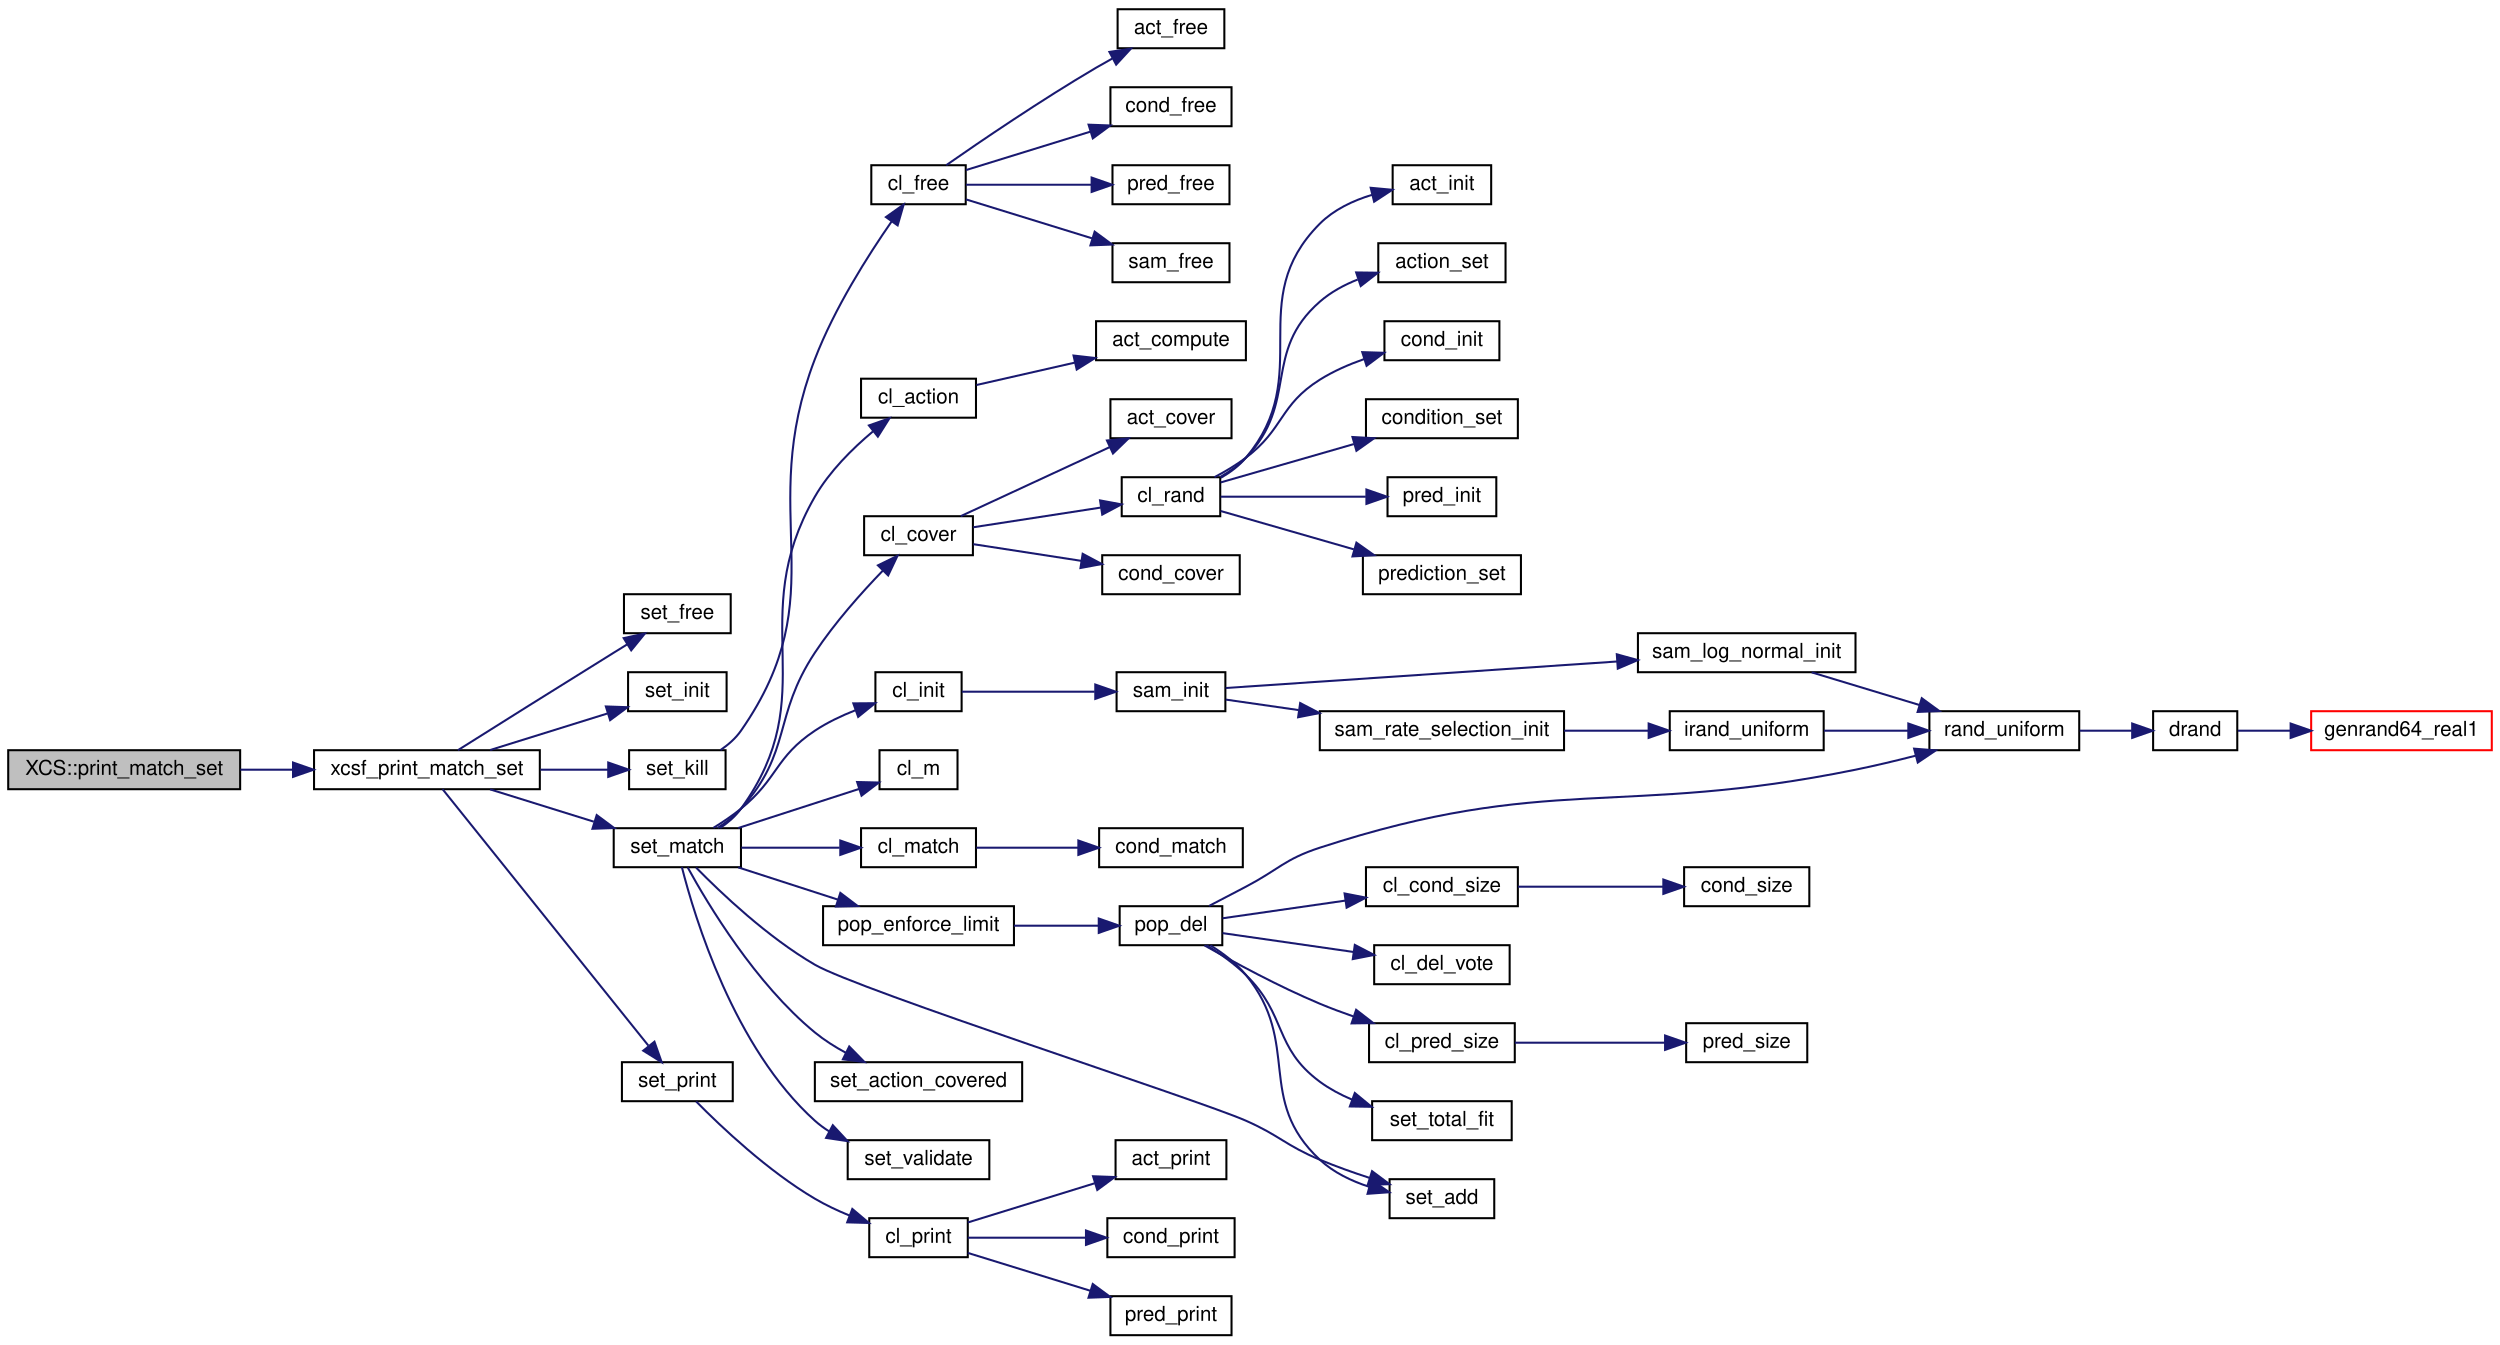
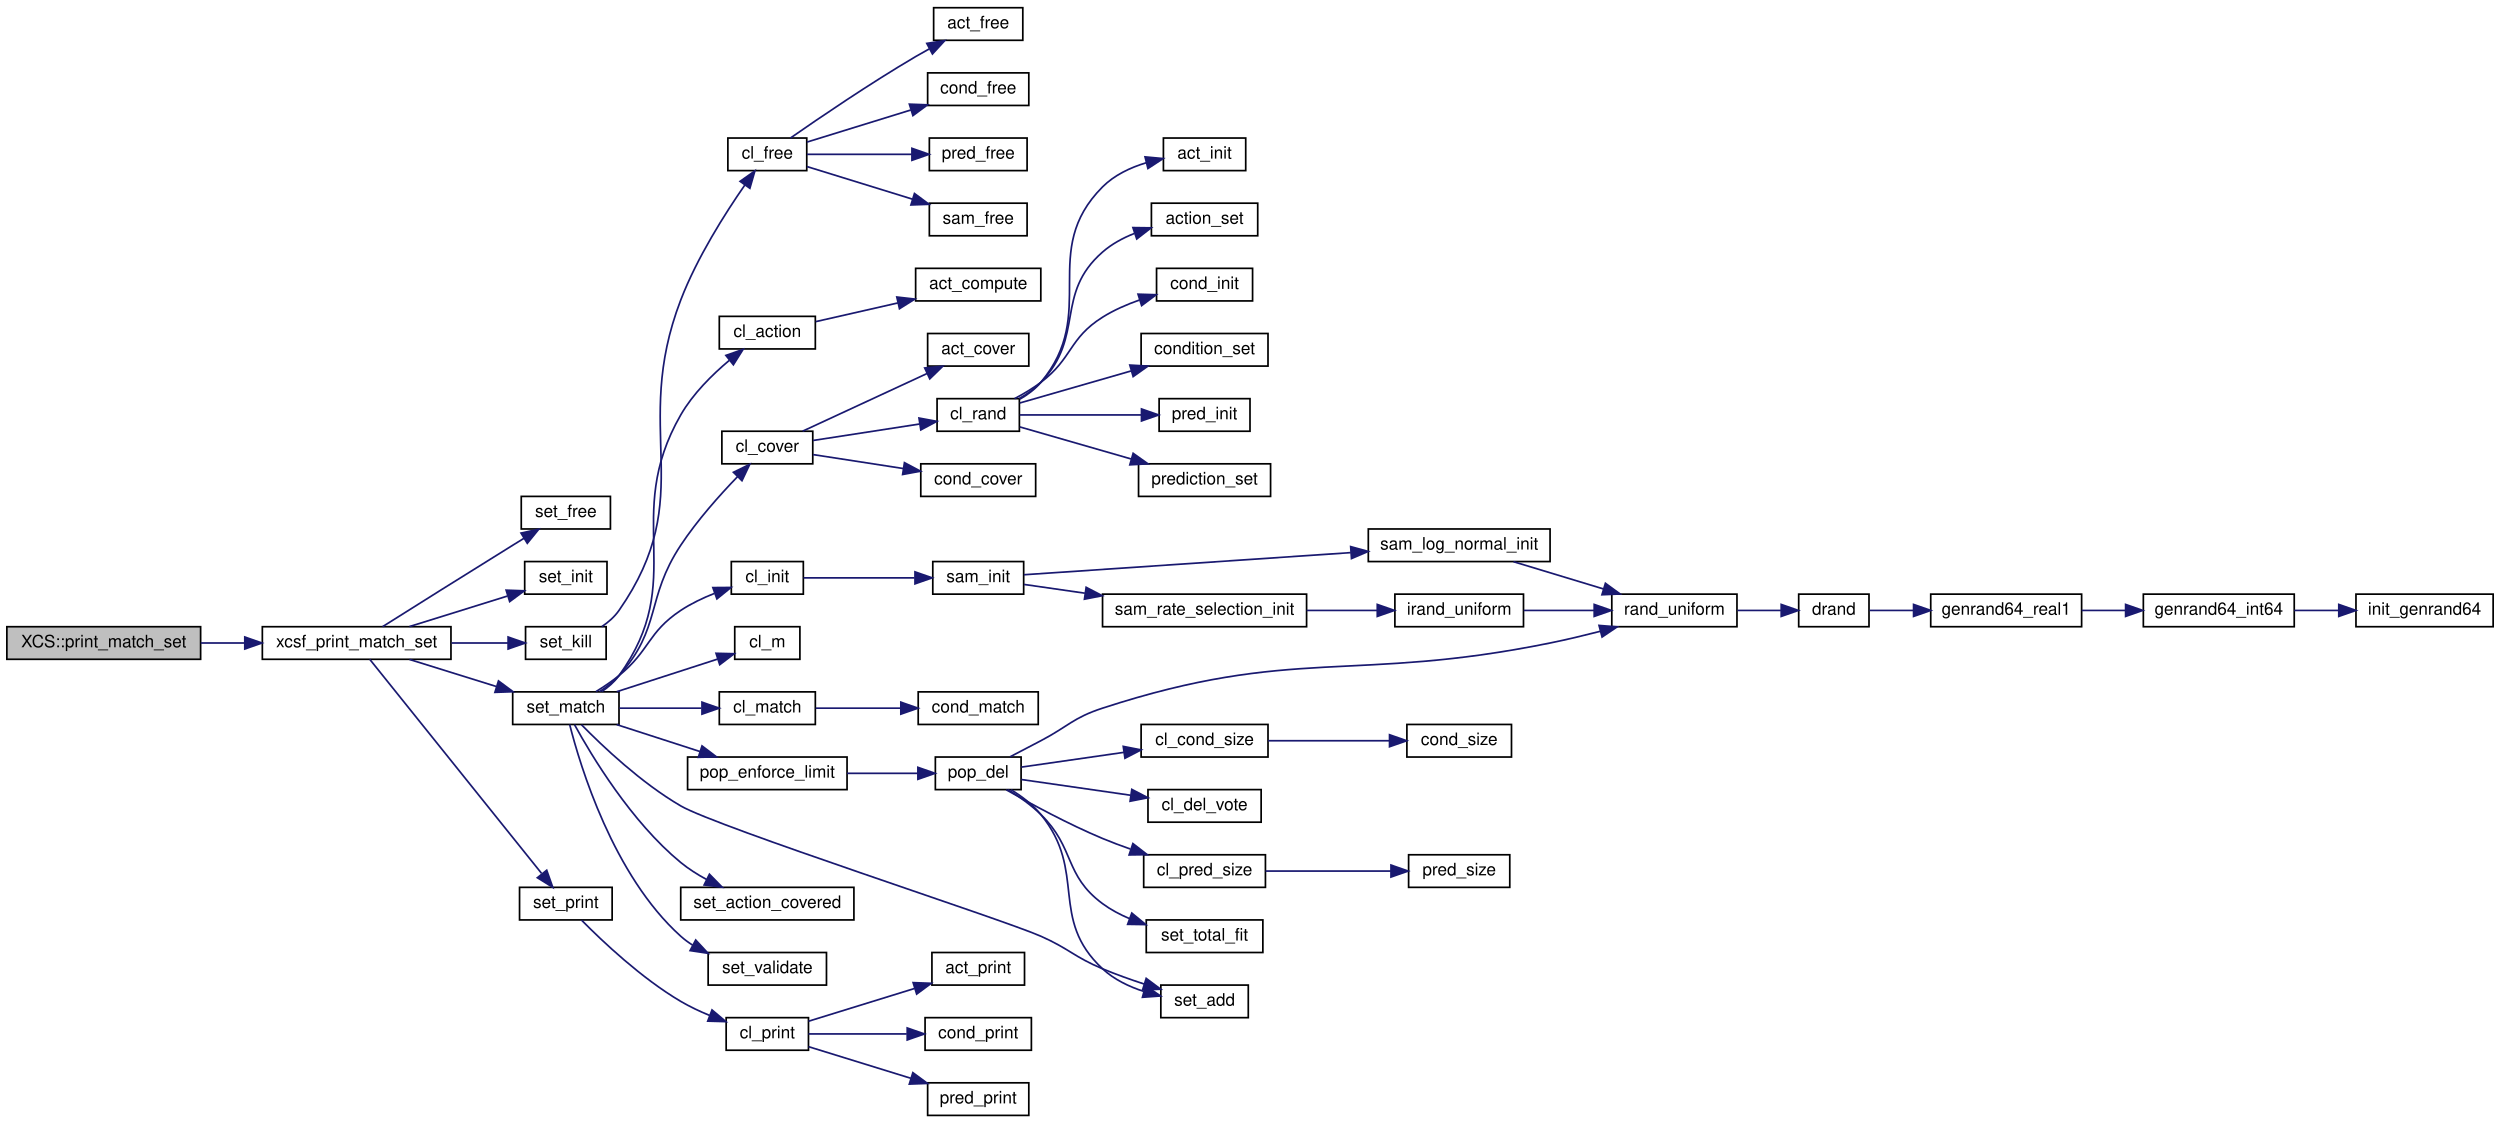
- <svg xmlns="http://www.w3.org/2000/svg" xmlns:xlink="http://www.w3.org/1999/xlink" width="1218pt" height="655pt" viewBox="0.00 0.00 1218.00 655.00">
+ <svg xmlns="http://www.w3.org/2000/svg" xmlns:xlink="http://www.w3.org/1999/xlink" width="1458pt" height="655pt" viewBox="0.00 0.00 1458.00 655.00">
  <g id="graph0" class="graph" transform="scale(1 1) rotate(0) translate(4 651)">
    <g id="node1" class="node">
      <polygon fill="#bfbfbf" stroke="#000000" points="0,-266.5 0,-285.5 113,-285.5 113,-266.5 0,-266.5" />
      <text text-anchor="middle" x="56.5" y="-273.5" font-family="Helvetica,sans-Serif" font-size="10.00" fill="#000000">XCS::print_match_set</text>
    </g>
    <g id="node2" class="node">
      <g id="a_node2">
        <a xlink:href="xcsf_8c.html#ae1f6851f682e015601030a5c725c6618" target="_top" xlink:title="Prints the XCSF match set for the supplied input. ">
          <polygon fill="none" stroke="#000000" points="149,-266.5 149,-285.5 259,-285.5 259,-266.5 149,-266.5" />
          <text text-anchor="middle" x="204" y="-273.5" font-family="Helvetica,sans-Serif" font-size="10.00" fill="#000000">xcsf_print_match_set</text>
        </a>
      </g>
    </g>
    <g id="edge1" class="edge">
      <path fill="none" stroke="#191970" d="M113.106,-276C121.423,-276 130.048,-276 138.525,-276" />
      <polygon fill="#191970" stroke="#191970" points="138.762,-279.5 148.762,-276 138.762,-272.5 138.762,-279.5" />
    </g>
    <g id="node3" class="node">
      <g id="a_node3">
        <a xlink:href="cl__set_8c.html#af03c3db68031f8953d79a4725ae951ad" target="_top" xlink:title="Frees the set, but not the classifiers. ">
          <polygon fill="none" stroke="#000000" points="300,-342.5 300,-361.5 352,-361.5 352,-342.5 300,-342.5" />
          <text text-anchor="middle" x="326" y="-349.5" font-family="Helvetica,sans-Serif" font-size="10.00" fill="#000000">set_free</text>
        </a>
      </g>
    </g>
    <g id="edge2" class="edge">
      <path fill="none" stroke="#191970" d="M219.107,-285.526C237.139,-296.88 268.219,-316.406 295,-333 297.16,-334.338 299.407,-335.725 301.66,-337.113" />
      <polygon fill="#191970" stroke="#191970" points="299.858,-340.114 310.211,-342.364 303.521,-334.148 299.858,-340.114" />
    </g>
    <g id="node4" class="node">
      <g id="a_node4">
        <a xlink:href="cl__set_8c.html#ad4388f1d26d4129991f692eb4c81886c" target="_top" xlink:title="Initialises a new set. ">
          <polygon fill="none" stroke="#000000" points="302,-304.5 302,-323.5 350,-323.5 350,-304.5 302,-304.5" />
          <text text-anchor="middle" x="326" y="-311.5" font-family="Helvetica,sans-Serif" font-size="10.00" fill="#000000">set_init</text>
        </a>
      </g>
    </g>
    <g id="edge3" class="edge">
      <path fill="none" stroke="#191970" d="M234.786,-285.589C252.215,-291.018 274.047,-297.818 291.982,-303.404" />
      <polygon fill="#191970" stroke="#191970" points="291.171,-306.818 301.76,-306.45 293.253,-300.134 291.171,-306.818" />
    </g>
    <g id="node5" class="node">
      <g id="a_node5">
        <a xlink:href="cl__set_8c.html#a0b2479df1a61213f1f150907c62278bb" target="_top" xlink:title="Frees the set and the classifiers. ">
          <polygon fill="none" stroke="#000000" points="302.5,-266.5 302.5,-285.5 349.5,-285.5 349.5,-266.5 302.5,-266.5" />
          <text text-anchor="middle" x="326" y="-273.5" font-family="Helvetica,sans-Serif" font-size="10.00" fill="#000000">set_kill</text>
        </a>
      </g>
    </g>
    <g id="edge4" class="edge">
      <path fill="none" stroke="#191970" d="M259.289,-276C270.519,-276 282.009,-276 292.22,-276" />
      <polygon fill="#191970" stroke="#191970" points="292.333,-279.5 302.332,-276 292.332,-272.5 292.333,-279.5" />
    </g>
    <g id="node11" class="node">
      <g id="a_node11">
        <a xlink:href="cl__set_8c.html#af3bea0b4d03654b9d6cb08fbf272c847" target="_top" xlink:title="Constructs the match set. ">
          <polygon fill="none" stroke="#000000" points="295,-228.5 295,-247.5 357,-247.5 357,-228.5 295,-228.5" />
          <text text-anchor="middle" x="326" y="-235.5" font-family="Helvetica,sans-Serif" font-size="10.00" fill="#000000">set_match</text>
        </a>
      </g>
    </g>
    <g id="edge10" class="edge">
      <path fill="none" stroke="#191970" d="M234.786,-266.411C250.101,-261.641 268.817,-255.811 285.3,-250.677" />
      <polygon fill="#191970" stroke="#191970" points="286.717,-253.901 295.224,-247.586 284.636,-247.218 286.717,-253.901" />
    </g>
-     <g id="node46" class="node">
-       <g id="a_node46">
+     <g id="node48" class="node">
+       <g id="a_node48">
        <a xlink:href="cl__set_8c.html#aa461f1b5cd0429c12cbd18da16570be1" target="_top" xlink:title="Prints the classifiers in the set. ">
          <polygon fill="none" stroke="#000000" points="299,-114.5 299,-133.5 353,-133.5 353,-114.5 299,-114.5" />
          <text text-anchor="middle" x="326" y="-121.5" font-family="Helvetica,sans-Serif" font-size="10.00" fill="#000000">set_print</text>
        </a>
      </g>
    </g>
-     <g id="edge48" class="edge">
+     <g id="edge50" class="edge">
      <path fill="none" stroke="#191970" d="M211.632,-266.492C231.658,-241.54 285.953,-173.894 311.867,-141.608" />
      <polygon fill="#191970" stroke="#191970" points="314.841,-143.494 318.371,-133.505 309.382,-139.113 314.841,-143.494" />
    </g>
    <g id="node6" class="node">
      <g id="a_node6">
        <a xlink:href="cl_8c.html#a7bf8d03856a0c04854cfd99fcd45b32a" target="_top" xlink:title="Frees the memory used by the classifier. ">
          <polygon fill="none" stroke="#000000" points="420.5,-551.5 420.5,-570.5 466.5,-570.5 466.5,-551.5 420.5,-551.5" />
          <text text-anchor="middle" x="443.5" y="-558.5" font-family="Helvetica,sans-Serif" font-size="10.00" fill="#000000">cl_free</text>
        </a>
      </g>
    </g>
    <g id="edge5" class="edge">
      <path fill="none" stroke="#191970" d="M346.996,-285.558C350.812,-288.137 354.401,-291.271 357,-295 403.895,-362.292 363.63,-399.418 393,-476 402.49,-500.746 418.904,-526.563 430.437,-543.157" />
      <polygon fill="#191970" stroke="#191970" points="427.621,-545.237 436.267,-551.361 433.327,-541.182 427.621,-545.237" />
    </g>
    <g id="node7" class="node">
      <g id="a_node7">
        <a xlink:href="action_8h.html#a3c0b8f4ef29f45d210b6e76340a25e15" target="_top" xlink:title="act_free">
          <polygon fill="none" stroke="#000000" points="540.5,-627.5 540.5,-646.5 592.5,-646.5 592.5,-627.5 540.5,-627.5" />
          <text text-anchor="middle" x="566.5" y="-634.5" font-family="Helvetica,sans-Serif" font-size="10.00" fill="#000000">act_free</text>
        </a>
      </g>
    </g>
    <g id="edge6" class="edge">
      <path fill="none" stroke="#191970" d="M457.007,-570.526C473.798,-582.221 503.486,-602.418 530,-618 532.541,-619.493 535.21,-620.998 537.901,-622.473" />
      <polygon fill="#191970" stroke="#191970" points="536.505,-625.695 546.976,-627.307 539.796,-619.517 536.505,-625.695" />
    </g>
    <g id="node8" class="node">
      <g id="a_node8">
        <a xlink:href="condition_8h.html#a3f9b67abe92145cf80a263853912a0d5" target="_top" xlink:title="cond_free">
          <polygon fill="none" stroke="#000000" points="537,-589.5 537,-608.5 596,-608.5 596,-589.5 537,-589.5" />
          <text text-anchor="middle" x="566.5" y="-596.5" font-family="Helvetica,sans-Serif" font-size="10.00" fill="#000000">cond_free</text>
        </a>
      </g>
    </g>
    <g id="edge7" class="edge">
      <path fill="none" stroke="#191970" d="M466.635,-568.148C483.661,-573.408 507.219,-580.686 527.179,-586.852" />
      <polygon fill="#191970" stroke="#191970" points="526.351,-590.259 536.938,-589.867 528.417,-583.571 526.351,-590.259" />
    </g>
    <g id="node9" class="node">
      <g id="a_node9">
        <a xlink:href="prediction_8h.html#a5c8b28f792149c6267cc8387554e1da7" target="_top" xlink:title="pred_free">
          <polygon fill="none" stroke="#000000" points="538,-551.5 538,-570.5 595,-570.5 595,-551.5 538,-551.5" />
          <text text-anchor="middle" x="566.5" y="-558.5" font-family="Helvetica,sans-Serif" font-size="10.00" fill="#000000">pred_free</text>
        </a>
      </g>
    </g>
    <g id="edge8" class="edge">
      <path fill="none" stroke="#191970" d="M466.635,-561C483.821,-561 507.661,-561 527.738,-561" />
      <polygon fill="#191970" stroke="#191970" points="527.839,-564.5 537.839,-561 527.839,-557.5 527.839,-564.5" />
    </g>
    <g id="node10" class="node">
      <g id="a_node10">
        <a xlink:href="sam_8c.html#ab788a3ced38cf0fd20f8e6a2bab9f86a" target="_top" xlink:title="Frees the self-adaptive mutation rates. ">
          <polygon fill="none" stroke="#000000" points="538,-513.5 538,-532.5 595,-532.5 595,-513.5 538,-513.5" />
          <text text-anchor="middle" x="566.5" y="-520.5" font-family="Helvetica,sans-Serif" font-size="10.00" fill="#000000">sam_free</text>
        </a>
      </g>
    </g>
    <g id="edge9" class="edge">
      <path fill="none" stroke="#191970" d="M466.635,-553.852C483.9,-548.519 507.88,-541.11 528.014,-534.89" />
      <polygon fill="#191970" stroke="#191970" points="529.318,-538.15 537.839,-531.855 527.251,-531.462 529.318,-538.15" />
    </g>
    <g id="node12" class="node">
      <g id="a_node12">
        <a xlink:href="cl_8c.html#ae2fc6cc72c129339a3301573f80a52ee" target="_top" xlink:title="Computes the current classifier action using the input. ">
          <polygon fill="none" stroke="#000000" points="415.5,-447.5 415.5,-466.5 471.5,-466.5 471.5,-447.5 415.5,-447.5" />
          <text text-anchor="middle" x="443.5" y="-454.5" font-family="Helvetica,sans-Serif" font-size="10.00" fill="#000000">cl_action</text>
        </a>
      </g>
    </g>
    <g id="edge11" class="edge">
      <path fill="none" stroke="#191970" d="M346.892,-247.632C350.716,-250.206 354.334,-253.319 357,-257 397.719,-313.229 358.404,-348.81 393,-409 400.064,-421.289 411.243,-432.386 421.289,-440.806" />
      <polygon fill="#191970" stroke="#191970" points="419.342,-443.73 429.346,-447.217 423.7,-438.252 419.342,-443.73" />
    </g>
    <g id="node14" class="node">
      <g id="a_node14">
        <a xlink:href="cl_8c.html#a42adb85e78d1f9af3dbd53cd9e9ae0fd" target="_top" xlink:title="Covers the condition and action for a classifier. ">
          <polygon fill="none" stroke="#000000" points="417,-380.5 417,-399.5 470,-399.5 470,-380.5 417,-380.5" />
          <text text-anchor="middle" x="443.5" y="-387.5" font-family="Helvetica,sans-Serif" font-size="10.00" fill="#000000">cl_cover</text>
        </a>
      </g>
    </g>
    <g id="edge13" class="edge">
      <path fill="none" stroke="#191970" d="M345.672,-247.676C349.76,-250.306 353.795,-253.43 357,-257 381.971,-284.81 372.402,-301.812 393,-333 402.615,-347.559 415.737,-362.255 426.195,-373.078" />
      <polygon fill="#191970" stroke="#191970" points="423.732,-375.565 433.251,-380.216 428.711,-370.644 423.732,-375.565" />
    </g>
    <g id="node24" class="node">
      <g id="a_node24">
        <a xlink:href="cl_8c.html#ab76fe4ea183f51174a3797c3cbb1b3bf" target="_top" xlink:title="Initialises a new classifier. ">
          <polygon fill="none" stroke="#000000" points="422.5,-304.5 422.5,-323.5 464.5,-323.5 464.5,-304.5 422.5,-304.5" />
          <text text-anchor="middle" x="443.5" y="-311.5" font-family="Helvetica,sans-Serif" font-size="10.00" fill="#000000">cl_init</text>
        </a>
      </g>
    </g>
    <g id="edge23" class="edge">
      <path fill="none" stroke="#191970" d="M343.599,-247.684C348.127,-250.468 352.881,-253.661 357,-257 375.073,-271.649 373.619,-282.131 393,-295 398.977,-298.969 405.898,-302.263 412.663,-304.932" />
      <polygon fill="#191970" stroke="#191970" points="411.741,-308.32 422.336,-308.4 414.103,-301.73 411.741,-308.32" />
    </g>
-     <g id="node32" class="node">
-       <g id="a_node32">
+     <g id="node34" class="node">
+       <g id="a_node34">
        <a xlink:href="cl_8c.html#ac759904d9a05b2109c39ef17f9f889c3" target="_top" xlink:title="Returns whether the classifier matched the most recent input. ">
          <polygon fill="none" stroke="#000000" points="424.5,-266.5 424.5,-285.5 462.5,-285.5 462.5,-266.5 424.5,-266.5" />
          <text text-anchor="middle" x="443.5" y="-273.5" font-family="Helvetica,sans-Serif" font-size="10.00" fill="#000000">cl_m</text>
        </a>
      </g>
    </g>
-     <g id="edge32" class="edge">
+     <g id="edge34" class="edge">
      <path fill="none" stroke="#191970" d="M355.65,-247.589C373.693,-253.424 396.634,-260.843 414.548,-266.637" />
      <polygon fill="#191970" stroke="#191970" points="413.588,-270.005 424.18,-269.752 415.742,-263.344 413.588,-270.005" />
    </g>
-     <g id="node33" class="node">
-       <g id="a_node33">
+     <g id="node35" class="node">
+       <g id="a_node35">
        <a xlink:href="cl_8c.html#a5d3c4060ef3fd0476e3c8e439a8f81e1" target="_top" xlink:title="Calculates whether the classifier matches the input. ">
          <polygon fill="none" stroke="#000000" points="415.5,-228.5 415.5,-247.5 471.5,-247.5 471.5,-228.5 415.5,-228.5" />
          <text text-anchor="middle" x="443.5" y="-235.5" font-family="Helvetica,sans-Serif" font-size="10.00" fill="#000000">cl_match</text>
        </a>
      </g>
    </g>
-     <g id="edge33" class="edge">
+     <g id="edge35" class="edge">
      <path fill="none" stroke="#191970" d="M357.179,-238C371.873,-238 389.543,-238 405.058,-238" />
      <polygon fill="#191970" stroke="#191970" points="405.392,-241.5 415.392,-238 405.392,-234.5 405.392,-241.5" />
    </g>
-     <g id="node35" class="node">
-       <g id="a_node35">
+     <g id="node37" class="node">
+       <g id="a_node37">
        <a xlink:href="cl__set_8c.html#a8537e849783523d1e2394e4a027cf33a" target="_top" xlink:title="Enforces the maximum population size limit. ">
          <polygon fill="none" stroke="#000000" points="397,-190.5 397,-209.5 490,-209.5 490,-190.5 397,-190.5" />
          <text text-anchor="middle" x="443.5" y="-197.5" font-family="Helvetica,sans-Serif" font-size="10.00" fill="#000000">pop_enforce_limit</text>
        </a>
      </g>
    </g>
-     <g id="edge35" class="edge">
+     <g id="edge37" class="edge">
      <path fill="none" stroke="#191970" d="M355.65,-228.411C370.401,-223.641 388.426,-217.811 404.301,-212.677" />
      <polygon fill="#191970" stroke="#191970" points="405.421,-215.993 413.859,-209.586 403.267,-209.333 405.421,-215.993" />
    </g>
-     <g id="node42" class="node">
-       <g id="a_node42">
+     <g id="node44" class="node">
+       <g id="a_node44">
        <a xlink:href="cl__set_8c.html#a274578f0b79dea927e8148a7c41bf75f" target="_top" xlink:title="Adds a classifier to the set. ">
          <polygon fill="none" stroke="#000000" points="673,-57.5 673,-76.5 724,-76.5 724,-57.5 673,-57.5" />
          <text text-anchor="middle" x="698.5" y="-64.5" font-family="Helvetica,sans-Serif" font-size="10.00" fill="#000000">set_add</text>
        </a>
      </g>
    </g>
-     <g id="edge46" class="edge">
+     <g id="edge48" class="edge">
      <path fill="none" stroke="#191970" d="M335.146,-228.309C347.326,-215.881 370.02,-194.344 393,-181 414.459,-168.539 580.306,-115.037 603,-105 619.545,-97.682 622.318,-93.001 639,-86 646.748,-82.748 655.258,-79.724 663.357,-77.088" />
      <polygon fill="#191970" stroke="#191970" points="664.463,-80.409 672.956,-74.075 662.366,-73.731 664.463,-80.409" />
    </g>
-     <g id="node44" class="node">
-       <g id="a_node44">
+     <g id="node46" class="node">
+       <g id="a_node46">
        <a xlink:href="cl__set_8c.html#a55395d23e56e86a5dd11be34a4e051ff" target="_top" xlink:title="Returns whether an action is covered by the set. ">
          <polygon fill="none" stroke="#000000" points="393,-114.5 393,-133.5 494,-133.5 494,-114.5 393,-114.5" />
          <text text-anchor="middle" x="443.5" y="-121.5" font-family="Helvetica,sans-Serif" font-size="10.00" fill="#000000">set_action_covered</text>
        </a>
      </g>
    </g>
-     <g id="edge45" class="edge">
+     <g id="edge47" class="edge">
      <path fill="none" stroke="#191970" d="M331.048,-228.386C340.858,-210.489 364.09,-171.727 393,-148 397.567,-144.252 402.816,-140.93 408.166,-138.042" />
      <polygon fill="#191970" stroke="#191970" points="409.747,-141.165 417.16,-133.596 406.644,-134.89 409.747,-141.165" />
    </g>
-     <g id="node45" class="node">
-       <g id="a_node45">
+     <g id="node47" class="node">
+       <g id="a_node47">
        <a xlink:href="cl__set_8c.html#ad2333ccd5fef4fcef4f5ae98406611d3" target="_top" xlink:title="Removes classifiers with 0 numerosity from the set. ">
          <polygon fill="none" stroke="#000000" points="409,-76.5 409,-95.5 478,-95.5 478,-76.5 409,-76.5" />
          <text text-anchor="middle" x="443.5" y="-83.5" font-family="Helvetica,sans-Serif" font-size="10.00" fill="#000000">set_validate</text>
        </a>
      </g>
    </g>
-     <g id="edge47" class="edge">
+     <g id="edge49" class="edge">
      <path fill="none" stroke="#191970" d="M328.224,-228.485C334.328,-204.401 353.575,-140.424 393,-105 395.156,-103.063 397.528,-101.317 400.033,-99.743" />
      <polygon fill="#191970" stroke="#191970" points="401.735,-102.803 408.939,-95.034 398.462,-96.615 401.735,-102.803" />
    </g>
    <g id="node13" class="node">
      <g id="a_node13">
        <a xlink:href="action_8h.html#a0d7fce139fe8ea66b42b95ebcb941c1d" target="_top" xlink:title="act_compute">
          <polygon fill="none" stroke="#000000" points="530,-475.5 530,-494.5 603,-494.5 603,-475.5 530,-475.5" />
          <text text-anchor="middle" x="566.5" y="-482.5" font-family="Helvetica,sans-Serif" font-size="10.00" fill="#000000">act_compute</text>
        </a>
      </g>
    </g>
    <g id="edge12" class="edge">
      <path fill="none" stroke="#191970" d="M471.719,-463.424C485.933,-466.659 503.541,-470.668 519.708,-474.348" />
      <polygon fill="#191970" stroke="#191970" points="519.018,-477.781 529.545,-476.587 520.572,-470.955 519.018,-477.781" />
    </g>
    <g id="node15" class="node">
      <g id="a_node15">
        <a xlink:href="action_8h.html#aef1564c19502c8f890ff9f3c1260d6cf" target="_top" xlink:title="act_cover">
          <polygon fill="none" stroke="#000000" points="537,-437.5 537,-456.5 596,-456.5 596,-437.5 537,-437.5" />
          <text text-anchor="middle" x="566.5" y="-444.5" font-family="Helvetica,sans-Serif" font-size="10.00" fill="#000000">act_cover</text>
        </a>
      </g>
    </g>
    <g id="edge14" class="edge">
      <path fill="none" stroke="#191970" d="M464.087,-399.541C483.954,-408.747 514.246,-422.785 536.737,-433.207" />
      <polygon fill="#191970" stroke="#191970" points="535.301,-436.399 545.845,-437.428 538.244,-430.048 535.301,-436.399" />
    </g>
    <g id="node16" class="node">
      <g id="a_node16">
        <a xlink:href="cl_8c.html#a5c1f93d94c386004e38c02f6d7d19004" target="_top" xlink:title="Initialises random actions, conditions and predictions. ">
          <polygon fill="none" stroke="#000000" points="542.5,-399.5 542.5,-418.5 590.5,-418.5 590.5,-399.5 542.5,-399.5" />
          <text text-anchor="middle" x="566.5" y="-406.5" font-family="Helvetica,sans-Serif" font-size="10.00" fill="#000000">cl_rand</text>
        </a>
      </g>
    </g>
    <g id="edge15" class="edge">
      <path fill="none" stroke="#191970" d="M470.189,-394.123C488.396,-396.935 512.672,-400.685 532.296,-403.716" />
      <polygon fill="#191970" stroke="#191970" points="531.947,-407.204 542.364,-405.272 533.016,-400.286 531.947,-407.204" />
    </g>
    <g id="node23" class="node">
      <g id="a_node23">
        <a xlink:href="condition_8h.html#a641c2ffa4792f9f5549a73f31bb66d44" target="_top" xlink:title="cond_cover">
          <polygon fill="none" stroke="#000000" points="533,-361.5 533,-380.5 600,-380.5 600,-361.5 533,-361.5" />
          <text text-anchor="middle" x="566.5" y="-368.5" font-family="Helvetica,sans-Serif" font-size="10.00" fill="#000000">cond_cover</text>
        </a>
      </g>
    </g>
    <g id="edge22" class="edge">
      <path fill="none" stroke="#191970" d="M470.189,-385.877C485.546,-383.505 505.22,-380.466 522.778,-377.754" />
      <polygon fill="#191970" stroke="#191970" points="523.475,-381.188 532.824,-376.202 522.407,-374.27 523.475,-381.188" />
    </g>
    <g id="node17" class="node">
      <g id="a_node17">
        <a xlink:href="action_8h.html#a5fff1d9e3cc60eaae50fda42aef83661" target="_top" xlink:title="act_init">
          <polygon fill="none" stroke="#000000" points="674.5,-551.5 674.5,-570.5 722.5,-570.5 722.5,-551.5 674.5,-551.5" />
          <text text-anchor="middle" x="698.5" y="-558.5" font-family="Helvetica,sans-Serif" font-size="10.00" fill="#000000">act_init</text>
        </a>
      </g>
    </g>
    <g id="edge16" class="edge">
      <path fill="none" stroke="#191970" d="M590.837,-418.231C595.359,-420.834 599.693,-424.06 603,-428 637.163,-468.694 601.49,-504.369 639,-542 645.859,-548.881 655.204,-553.273 664.456,-556.075" />
      <polygon fill="#191970" stroke="#191970" points="663.787,-559.515 674.337,-558.534 665.478,-552.722 663.787,-559.515" />
    </g>
    <g id="node18" class="node">
      <g id="a_node18">
        <a xlink:href="action_8c.html#a3dda6c6f441d69995296435482803ae8" target="_top" xlink:title="Sets a classifier's action functions to the implementations. ">
          <polygon fill="none" stroke="#000000" points="667.5,-513.5 667.5,-532.5 729.5,-532.5 729.5,-513.5 667.5,-513.5" />
          <text text-anchor="middle" x="698.5" y="-520.5" font-family="Helvetica,sans-Serif" font-size="10.00" fill="#000000">action_set</text>
        </a>
      </g>
    </g>
    <g id="edge17" class="edge">
      <path fill="none" stroke="#191970" d="M590.433,-418.595C594.984,-421.171 599.432,-424.295 603,-428 628.927,-454.92 610.87,-479.39 639,-504 644.319,-508.653 650.786,-512.169 657.471,-514.824" />
      <polygon fill="#191970" stroke="#191970" points="656.721,-518.264 667.315,-518.131 658.951,-511.629 656.721,-518.264" />
    </g>
    <g id="node19" class="node">
      <g id="a_node19">
        <a xlink:href="condition_8h.html#ac4d6ce7d2050452ba7b242cad65d592b" target="_top" xlink:title="cond_init">
          <polygon fill="none" stroke="#000000" points="670.5,-475.5 670.5,-494.5 726.5,-494.5 726.5,-475.5 670.5,-475.5" />
          <text text-anchor="middle" x="698.5" y="-482.5" font-family="Helvetica,sans-Serif" font-size="10.00" fill="#000000">cond_init</text>
        </a>
      </g>
    </g>
    <g id="edge18" class="edge">
      <path fill="none" stroke="#191970" d="M587.682,-418.512C592.897,-421.256 598.323,-424.473 603,-428 621.574,-442.009 619.298,-453.627 639,-466 645.577,-470.13 653.13,-473.436 660.599,-476.057" />
      <polygon fill="#191970" stroke="#191970" points="659.691,-479.44 670.281,-479.117 661.801,-472.766 659.691,-479.44" />
    </g>
    <g id="node20" class="node">
      <g id="a_node20">
        <a xlink:href="condition_8c.html#a3329903e950755c55a38c98db2641e3d" target="_top" xlink:title="Sets a classifier's condition functions to the implementations. ">
          <polygon fill="none" stroke="#000000" points="661.5,-437.5 661.5,-456.5 735.5,-456.5 735.5,-437.5 661.5,-437.5" />
          <text text-anchor="middle" x="698.5" y="-444.5" font-family="Helvetica,sans-Serif" font-size="10.00" fill="#000000">condition_set</text>
        </a>
      </g>
    </g>
    <g id="edge19" class="edge">
      <path fill="none" stroke="#191970" d="M590.711,-415.97C608.83,-421.186 634.088,-428.457 655.599,-434.65" />
      <polygon fill="#191970" stroke="#191970" points="654.916,-438.095 665.494,-437.498 656.853,-431.368 654.916,-438.095" />
    </g>
    <g id="node21" class="node">
      <g id="a_node21">
        <a xlink:href="prediction_8h.html#a9466870f30753fb12cd3670e3be4b8d2" target="_top" xlink:title="pred_init">
          <polygon fill="none" stroke="#000000" points="672,-399.5 672,-418.5 725,-418.5 725,-399.5 672,-399.5" />
          <text text-anchor="middle" x="698.5" y="-406.5" font-family="Helvetica,sans-Serif" font-size="10.00" fill="#000000">pred_init</text>
        </a>
      </g>
    </g>
    <g id="edge20" class="edge">
      <path fill="none" stroke="#191970" d="M590.711,-409C610.501,-409 638.806,-409 661.445,-409" />
      <polygon fill="#191970" stroke="#191970" points="661.718,-412.5 671.718,-409 661.718,-405.5 661.718,-412.5" />
    </g>
    <g id="node22" class="node">
      <g id="a_node22">
        <a xlink:href="prediction_8c.html#a68bf56c06ff52c2e31c4fb31436e1eed" target="_top" xlink:title="Sets a classifier's prediction functions to the implementations. ">
          <polygon fill="none" stroke="#000000" points="660,-361.5 660,-380.5 737,-380.5 737,-361.5 660,-361.5" />
          <text text-anchor="middle" x="698.5" y="-368.5" font-family="Helvetica,sans-Serif" font-size="10.00" fill="#000000">prediction_set</text>
        </a>
      </g>
    </g>
    <g id="edge21" class="edge">
      <path fill="none" stroke="#191970" d="M590.711,-402.03C608.83,-396.814 634.088,-389.543 655.599,-383.35" />
      <polygon fill="#191970" stroke="#191970" points="656.853,-386.632 665.494,-380.502 654.916,-379.905 656.853,-386.632" />
    </g>
    <g id="node25" class="node">
      <g id="a_node25">
        <a xlink:href="sam_8c.html#ab529fdda992a0d15c0f798ec3fefe843" target="_top" xlink:title="Initialises a classifier's self-adaptive mutation rates. ">
          <polygon fill="none" stroke="#000000" points="540,-304.5 540,-323.5 593,-323.5 593,-304.5 540,-304.5" />
          <text text-anchor="middle" x="566.5" y="-311.5" font-family="Helvetica,sans-Serif" font-size="10.00" fill="#000000">sam_init</text>
        </a>
      </g>
    </g>
    <g id="edge24" class="edge">
      <path fill="none" stroke="#191970" d="M464.644,-314C482.39,-314 508.161,-314 529.34,-314" />
      <polygon fill="#191970" stroke="#191970" points="529.62,-317.5 539.62,-314 529.62,-310.5 529.62,-317.5" />
    </g>
    <g id="node26" class="node">
      <g id="a_node26">
        <a xlink:href="sam_8c.html#a2142f014cab38e1a66523856ad64f825" target="_top" xlink:title="Initialises log normal self-adaptive mutation rates. ">
          <polygon fill="none" stroke="#000000" points="794,-323.5 794,-342.5 900,-342.5 900,-323.5 794,-323.5" />
          <text text-anchor="middle" x="847" y="-330.5" font-family="Helvetica,sans-Serif" font-size="10.00" fill="#000000">sam_log_normal_init</text>
        </a>
      </g>
    </g>
    <g id="edge25" class="edge">
      <path fill="none" stroke="#191970" d="M593.142,-315.805C636.578,-318.747 723.819,-324.656 783.798,-328.719" />
      <polygon fill="#191970" stroke="#191970" points="783.707,-332.221 793.921,-329.405 784.18,-325.237 783.707,-332.221" />
    </g>
-     <g id="node30" class="node">
-       <g id="a_node30">
+     <g id="node32" class="node">
+       <g id="a_node32">
        <a xlink:href="sam_8c.html#a3406e320683ba972c0573809afabc6b3" target="_top" xlink:title="Initialises rate selection self-adaptive mutation. ">
          <polygon fill="none" stroke="#000000" points="639,-285.5 639,-304.5 758,-304.5 758,-285.5 639,-285.5" />
          <text text-anchor="middle" x="698.5" y="-292.5" font-family="Helvetica,sans-Serif" font-size="10.00" fill="#000000">sam_rate_selection_init</text>
        </a>
      </g>
    </g>
-     <g id="edge29" class="edge">
+     <g id="edge31" class="edge">
      <path fill="none" stroke="#191970" d="M593.212,-310.155C603.615,-308.658 616.064,-306.866 628.701,-305.047" />
      <polygon fill="#191970" stroke="#191970" points="629.44,-308.477 638.839,-303.588 628.442,-301.548 629.44,-308.477" />
    </g>
    <g id="node27" class="node">
      <g id="a_node27">
        <a xlink:href="utils_8c.html#ae42a9e1d467853befaa7922cfafed3bb" target="_top" xlink:title="Returns a uniform random float [min,max]. ">
          <polygon fill="none" stroke="#000000" points="936,-285.5 936,-304.5 1009,-304.5 1009,-285.5 936,-285.5" />
          <text text-anchor="middle" x="972.5" y="-292.5" font-family="Helvetica,sans-Serif" font-size="10.00" fill="#000000">rand_uniform</text>
        </a>
      </g>
    </g>
    <g id="edge26" class="edge">
      <path fill="none" stroke="#191970" d="M878.669,-323.411C894.572,-318.596 914.04,-312.701 931.111,-307.532" />
      <polygon fill="#191970" stroke="#191970" points="932.285,-310.834 940.841,-304.586 930.256,-304.134 932.285,-310.834" />
    </g>
    <g id="node28" class="node">
      <g id="a_node28">
        <a xlink:href="utils_8c.html#a0c0a81e7797a05c535bad34449d8642c" target="_top" xlink:title="Returns a uniform random float [0,1]. ">
          <polygon fill="none" stroke="#000000" points="1045,-285.5 1045,-304.5 1086,-304.5 1086,-285.5 1045,-285.5" />
          <text text-anchor="middle" x="1065.5" y="-292.5" font-family="Helvetica,sans-Serif" font-size="10.00" fill="#000000">drand</text>
        </a>
      </g>
    </g>
    <g id="edge27" class="edge">
      <path fill="none" stroke="#191970" d="M1009.256,-295C1017.658,-295 1026.504,-295 1034.63,-295" />
      <polygon fill="#191970" stroke="#191970" points="1034.799,-298.5 1044.799,-295 1034.799,-291.5 1034.799,-298.5" />
    </g>
    <g id="node29" class="node">
      <g id="a_node29">
        <a xlink:href="mt19937-64_8c.html#aa0b74daf51eca91df224d00f1730084a" target="_top" xlink:title="genrand64_real1">
-           <polygon fill="none" stroke="#ff0000" points="1122,-285.5 1122,-304.5 1210,-304.5 1210,-285.5 1122,-285.5" />
+           <polygon fill="none" stroke="#000000" points="1122,-285.5 1122,-304.5 1210,-304.5 1210,-285.5 1122,-285.5" />
          <text text-anchor="middle" x="1166" y="-292.5" font-family="Helvetica,sans-Serif" font-size="10.00" fill="#000000">genrand64_real1</text>
        </a>
      </g>
    </g>
    <g id="edge28" class="edge">
      <path fill="none" stroke="#191970" d="M1086.324,-295C1093.843,-295 1102.719,-295 1111.769,-295" />
      <polygon fill="#191970" stroke="#191970" points="1111.997,-298.5 1121.997,-295 1111.997,-291.5 1111.997,-298.5" />
    </g>
+     <g id="node30" class="node">
+       <g id="a_node30">
+         <a xlink:href="mt19937-64_8c.html#a265bf48d20d6e0347371fcf4fe340e6d" target="_top" xlink:title="genrand64_int64">
+           <polygon fill="none" stroke="#000000" points="1246,-285.5 1246,-304.5 1334,-304.5 1334,-285.5 1246,-285.5" />
+           <text text-anchor="middle" x="1290" y="-292.5" font-family="Helvetica,sans-Serif" font-size="10.00" fill="#000000">genrand64_int64</text>
+         </a>
+       </g>
+     </g>
+     <g id="edge29" class="edge">
+       <path fill="none" stroke="#191970" d="M1210.067,-295C1218.282,-295 1226.957,-295 1235.443,-295" />
+       <polygon fill="#191970" stroke="#191970" points="1235.657,-298.5 1245.657,-295 1235.657,-291.5 1235.657,-298.5" />
+     </g>
    <g id="node31" class="node">
      <g id="a_node31">
+         <a xlink:href="mt19937-64_8c.html#adf4127d44c2dc34fcb318d406131ef7c" target="_top" xlink:title="init_genrand64">
+           <polygon fill="none" stroke="#000000" points="1370,-285.5 1370,-304.5 1450,-304.5 1450,-285.5 1370,-285.5" />
+           <text text-anchor="middle" x="1410" y="-292.5" font-family="Helvetica,sans-Serif" font-size="10.00" fill="#000000">init_genrand64</text>
+         </a>
+       </g>
+     </g>
+     <g id="edge30" class="edge">
+       <path fill="none" stroke="#191970" d="M1334.002,-295C1342.372,-295 1351.19,-295 1359.736,-295" />
+       <polygon fill="#191970" stroke="#191970" points="1359.979,-298.5 1369.979,-295 1359.979,-291.5 1359.979,-298.5" />
+     </g>
+     <g id="node33" class="node">
+       <g id="a_node33">
        <a xlink:href="utils_8c.html#a32648ab076544a9ac1c086d0f07b599f" target="_top" xlink:title="Returns a uniform random integer [min,max] not inclusive of max. ">
          <polygon fill="none" stroke="#000000" points="809.5,-285.5 809.5,-304.5 884.5,-304.5 884.5,-285.5 809.5,-285.5" />
          <text text-anchor="middle" x="847" y="-292.5" font-family="Helvetica,sans-Serif" font-size="10.00" fill="#000000">irand_uniform</text>
        </a>
      </g>
    </g>
-     <g id="edge30" class="edge">
+     <g id="edge32" class="edge">
      <path fill="none" stroke="#191970" d="M758.045,-295C771.67,-295 785.984,-295 799.05,-295" />
      <polygon fill="#191970" stroke="#191970" points="799.224,-298.5 809.224,-295 799.224,-291.5 799.224,-298.5" />
    </g>
-     <g id="edge31" class="edge">
+     <g id="edge33" class="edge">
      <path fill="none" stroke="#191970" d="M884.654,-295C897.542,-295 912.121,-295 925.645,-295" />
      <polygon fill="#191970" stroke="#191970" points="925.736,-298.5 935.736,-295 925.736,-291.5 925.736,-298.5" />
    </g>
-     <g id="node34" class="node">
-       <g id="a_node34">
+     <g id="node36" class="node">
+       <g id="a_node36">
        <a xlink:href="condition_8h.html#a733d2f270aa8c0c18afa29d5a449b45f" target="_top" xlink:title="cond_match">
          <polygon fill="none" stroke="#000000" points="531.5,-228.5 531.5,-247.5 601.5,-247.5 601.5,-228.5 531.5,-228.5" />
          <text text-anchor="middle" x="566.5" y="-235.5" font-family="Helvetica,sans-Serif" font-size="10.00" fill="#000000">cond_match</text>
        </a>
      </g>
    </g>
-     <g id="edge34" class="edge">
+     <g id="edge36" class="edge">
      <path fill="none" stroke="#191970" d="M471.719,-238C486.402,-238 504.709,-238 521.307,-238" />
      <polygon fill="#191970" stroke="#191970" points="521.373,-241.5 531.373,-238 521.373,-234.5 521.373,-241.5" />
    </g>
-     <g id="node36" class="node">
-       <g id="a_node36">
+     <g id="node38" class="node">
+       <g id="a_node38">
        <a xlink:href="cl__set_8c.html#a7ff6217fb822a2eca84c9ac23e8b5cb5" target="_top" xlink:title="Deletes a single classifier from the population set. ">
          <polygon fill="none" stroke="#000000" points="541.5,-190.5 541.5,-209.5 591.5,-209.5 591.5,-190.5 541.5,-190.5" />
          <text text-anchor="middle" x="566.5" y="-197.5" font-family="Helvetica,sans-Serif" font-size="10.00" fill="#000000">pop_del</text>
        </a>
      </g>
    </g>
-     <g id="edge36" class="edge">
+     <g id="edge38" class="edge">
      <path fill="none" stroke="#191970" d="M490.001,-200C503.607,-200 518.256,-200 531.057,-200" />
      <polygon fill="#191970" stroke="#191970" points="531.312,-203.5 541.312,-200 531.312,-196.5 531.312,-203.5" />
    </g>
-     <g id="edge42" class="edge">
+     <g id="edge44" class="edge">
      <path fill="none" stroke="#191970" d="M585.079,-209.645C590.828,-212.637 597.179,-215.949 603,-219 619.024,-227.399 621.799,-232.393 639,-238 750.452,-274.329 785.124,-252.661 900,-276 909.558,-277.942 919.736,-280.376 929.349,-282.847" />
      <polygon fill="#191970" stroke="#191970" points="928.553,-286.256 939.114,-285.416 930.334,-279.487 928.553,-286.256" />
    </g>
-     <g id="node37" class="node">
-       <g id="a_node37">
+     <g id="node39" class="node">
+       <g id="a_node39">
        <a xlink:href="cl_8c.html#ab34a0468e7a08b58586daccab5f49651" target="_top" xlink:title="Returns the size of the classifier condition. ">
          <polygon fill="none" stroke="#000000" points="661.5,-209.5 661.5,-228.5 735.5,-228.5 735.5,-209.5 661.5,-209.5" />
          <text text-anchor="middle" x="698.5" y="-216.5" font-family="Helvetica,sans-Serif" font-size="10.00" fill="#000000">cl_cond_size</text>
        </a>
      </g>
    </g>
-     <g id="edge37" class="edge">
+     <g id="edge39" class="edge">
      <path fill="none" stroke="#191970" d="M591.639,-203.619C608.532,-206.05 631.314,-209.329 651.503,-212.235" />
      <polygon fill="#191970" stroke="#191970" points="651.076,-215.71 661.473,-213.67 652.073,-208.781 651.076,-215.71" />
    </g>
-     <g id="node39" class="node">
-       <g id="a_node39">
+     <g id="node41" class="node">
+       <g id="a_node41">
        <a xlink:href="cl_8c.html#af708b9effceaf930cbe524f7aaffd2f9" target="_top" xlink:title="Returns the deletion vote of the classifier. ">
          <polygon fill="none" stroke="#000000" points="665.5,-171.5 665.5,-190.5 731.5,-190.5 731.5,-171.5 665.5,-171.5" />
          <text text-anchor="middle" x="698.5" y="-178.5" font-family="Helvetica,sans-Serif" font-size="10.00" fill="#000000">cl_del_vote</text>
        </a>
      </g>
    </g>
-     <g id="edge39" class="edge">
+     <g id="edge41" class="edge">
      <path fill="none" stroke="#191970" d="M591.639,-196.381C609.638,-193.791 634.322,-190.238 655.431,-187.199" />
      <polygon fill="#191970" stroke="#191970" points="656.063,-190.644 665.462,-185.755 655.066,-183.716 656.063,-190.644" />
    </g>
-     <g id="node40" class="node">
-       <g id="a_node40">
+     <g id="node42" class="node">
+       <g id="a_node42">
        <a xlink:href="cl_8c.html#aaa9b5b7ca68222f98cc38c80b643edbe" target="_top" xlink:title="Returns the size of the classifier prediction. ">
          <polygon fill="none" stroke="#000000" points="663,-133.5 663,-152.5 734,-152.5 734,-133.5 663,-133.5" />
          <text text-anchor="middle" x="698.5" y="-140.5" font-family="Helvetica,sans-Serif" font-size="10.00" fill="#000000">cl_pred_size</text>
        </a>
      </g>
    </g>
-     <g id="edge40" class="edge">
+     <g id="edge42" class="edge">
      <path fill="none" stroke="#191970" d="M582.807,-190.406C597.248,-182.165 619.07,-170.331 639,-162 644.19,-159.831 649.72,-157.76 655.239,-155.838" />
      <polygon fill="#191970" stroke="#191970" points="656.709,-159.037 665.085,-152.548 654.491,-152.397 656.709,-159.037" />
    </g>
-     <g id="edge43" class="edge">
+     <g id="edge45" class="edge">
      <path fill="none" stroke="#191970" d="M585.676,-190.437C591.848,-186.623 598.299,-181.756 603,-176 630.25,-142.632 607.469,-115.356 639,-86 645.689,-79.772 654.423,-75.586 663.13,-72.772" />
      <polygon fill="#191970" stroke="#191970" points="664.102,-76.135 672.839,-70.142 662.271,-69.378 664.102,-76.135" />
    </g>
-     <g id="node43" class="node">
-       <g id="a_node43">
+     <g id="node45" class="node">
+       <g id="a_node45">
        <a xlink:href="cl__set_8c.html#ac2ecc83b8ceaada1cc75c14e76021d83" target="_top" xlink:title="Calculates the total fitness of classifiers in the set. ">
          <polygon fill="none" stroke="#000000" points="664.5,-95.5 664.5,-114.5 732.5,-114.5 732.5,-95.5 664.5,-95.5" />
          <text text-anchor="middle" x="698.5" y="-102.5" font-family="Helvetica,sans-Serif" font-size="10.00" fill="#000000">set_total_fit</text>
        </a>
      </g>
    </g>
-     <g id="edge44" class="edge">
+     <g id="edge46" class="edge">
      <path fill="none" stroke="#191970" d="M583.854,-190.492C590.275,-186.504 597.357,-181.51 603,-176 623.112,-156.363 616.406,-140.723 639,-124 643.746,-120.487 649.165,-117.609 654.756,-115.255" />
      <polygon fill="#191970" stroke="#191970" points="656.062,-118.504 664.24,-111.767 653.646,-111.934 656.062,-118.504" />
    </g>
-     <g id="node38" class="node">
-       <g id="a_node38">
+     <g id="node40" class="node">
+       <g id="a_node40">
        <a xlink:href="condition_8h.html#a1433f279ed8c1fff6eb5c4517d216315" target="_top" xlink:title="cond_size">
          <polygon fill="none" stroke="#000000" points="816.5,-209.5 816.5,-228.5 877.5,-228.5 877.5,-209.5 816.5,-209.5" />
          <text text-anchor="middle" x="847" y="-216.5" font-family="Helvetica,sans-Serif" font-size="10.00" fill="#000000">cond_size</text>
        </a>
      </g>
    </g>
-     <g id="edge38" class="edge">
+     <g id="edge40" class="edge">
      <path fill="none" stroke="#191970" d="M735.59,-219C757.097,-219 784.208,-219 806.302,-219" />
      <polygon fill="#191970" stroke="#191970" points="806.379,-222.5 816.378,-219 806.378,-215.5 806.379,-222.5" />
    </g>
-     <g id="node41" class="node">
-       <g id="a_node41">
+     <g id="node43" class="node">
+       <g id="a_node43">
        <a xlink:href="prediction_8h.html#a5a7d522104f8457884c00e432dbe0a35" target="_top" xlink:title="pred_size">
          <polygon fill="none" stroke="#000000" points="817.5,-133.5 817.5,-152.5 876.5,-152.5 876.5,-133.5 817.5,-133.5" />
          <text text-anchor="middle" x="847" y="-140.5" font-family="Helvetica,sans-Serif" font-size="10.00" fill="#000000">pred_size</text>
        </a>
      </g>
    </g>
-     <g id="edge41" class="edge">
+     <g id="edge43" class="edge">
      <path fill="none" stroke="#191970" d="M734.069,-143C756.095,-143 784.42,-143 807.192,-143" />
      <polygon fill="#191970" stroke="#191970" points="807.222,-146.5 817.222,-143 807.222,-139.5 807.222,-146.5" />
    </g>
-     <g id="node47" class="node">
-       <g id="a_node47">
+     <g id="node49" class="node">
+       <g id="a_node49">
        <a xlink:href="cl_8c.html#a6bdd560bed61d6de2ddaa85d5fe4c396" target="_top" xlink:title="Prints the classifier. ">
          <polygon fill="none" stroke="#000000" points="419.5,-38.5 419.5,-57.5 467.5,-57.5 467.5,-38.5 419.5,-38.5" />
          <text text-anchor="middle" x="443.5" y="-45.5" font-family="Helvetica,sans-Serif" font-size="10.00" fill="#000000">cl_print</text>
        </a>
      </g>
    </g>
-     <g id="edge49" class="edge">
+     <g id="edge51" class="edge">
      <path fill="none" stroke="#191970" d="M335.172,-114.354C347.38,-101.974 370.105,-80.488 393,-67 398.222,-63.923 404.031,-61.188 409.795,-58.819" />
      <polygon fill="#191970" stroke="#191970" points="411.246,-62.011 419.344,-55.18 408.753,-55.47 411.246,-62.011" />
    </g>
-     <g id="node48" class="node">
-       <g id="a_node48">
+     <g id="node50" class="node">
+       <g id="a_node50">
        <a xlink:href="action_8h.html#ac6dff8a7b6f5e236c08df56588e188ca" target="_top" xlink:title="act_print">
          <polygon fill="none" stroke="#000000" points="539.5,-76.5 539.5,-95.5 593.5,-95.5 593.5,-76.5 539.5,-76.5" />
          <text text-anchor="middle" x="566.5" y="-83.5" font-family="Helvetica,sans-Serif" font-size="10.00" fill="#000000">act_print</text>
        </a>
      </g>
    </g>
-     <g id="edge50" class="edge">
+     <g id="edge52" class="edge">
      <path fill="none" stroke="#191970" d="M467.508,-55.417C485.091,-60.849 509.287,-68.324 529.356,-74.525" />
      <polygon fill="#191970" stroke="#191970" points="528.535,-77.934 539.122,-77.542 530.601,-71.246 528.535,-77.934" />
    </g>
-     <g id="node49" class="node">
-       <g id="a_node49">
+     <g id="node51" class="node">
+       <g id="a_node51">
        <a xlink:href="condition_8h.html#ac4469dfdf7e01d5e4f70ed70b7884386" target="_top" xlink:title="cond_print">
          <polygon fill="none" stroke="#000000" points="535.5,-38.5 535.5,-57.5 597.5,-57.5 597.5,-38.5 535.5,-38.5" />
          <text text-anchor="middle" x="566.5" y="-45.5" font-family="Helvetica,sans-Serif" font-size="10.00" fill="#000000">cond_print</text>
        </a>
      </g>
    </g>
-     <g id="edge51" class="edge">
+     <g id="edge53" class="edge">
      <path fill="none" stroke="#191970" d="M467.508,-48C483.788,-48 505.738,-48 524.832,-48" />
      <polygon fill="#191970" stroke="#191970" points="525.091,-51.5 535.091,-48 525.091,-44.5 525.091,-51.5" />
    </g>
-     <g id="node50" class="node">
-       <g id="a_node50">
+     <g id="node52" class="node">
+       <g id="a_node52">
        <a xlink:href="prediction_8h.html#a929a910050e8ea6825e88f85c38c839b" target="_top" xlink:title="pred_print">
          <polygon fill="none" stroke="#000000" points="537,-.5 537,-19.5 596,-19.5 596,-.5 537,-.5" />
          <text text-anchor="middle" x="566.5" y="-7.5" font-family="Helvetica,sans-Serif" font-size="10.00" fill="#000000">pred_print</text>
        </a>
      </g>
    </g>
-     <g id="edge52" class="edge">
+     <g id="edge54" class="edge">
      <path fill="none" stroke="#191970" d="M467.508,-40.583C484.493,-35.336 507.649,-28.182 527.294,-22.112" />
      <polygon fill="#191970" stroke="#191970" points="528.383,-25.439 536.904,-19.143 526.316,-18.751 528.383,-25.439" />
    </g>
  </g>
</svg>
